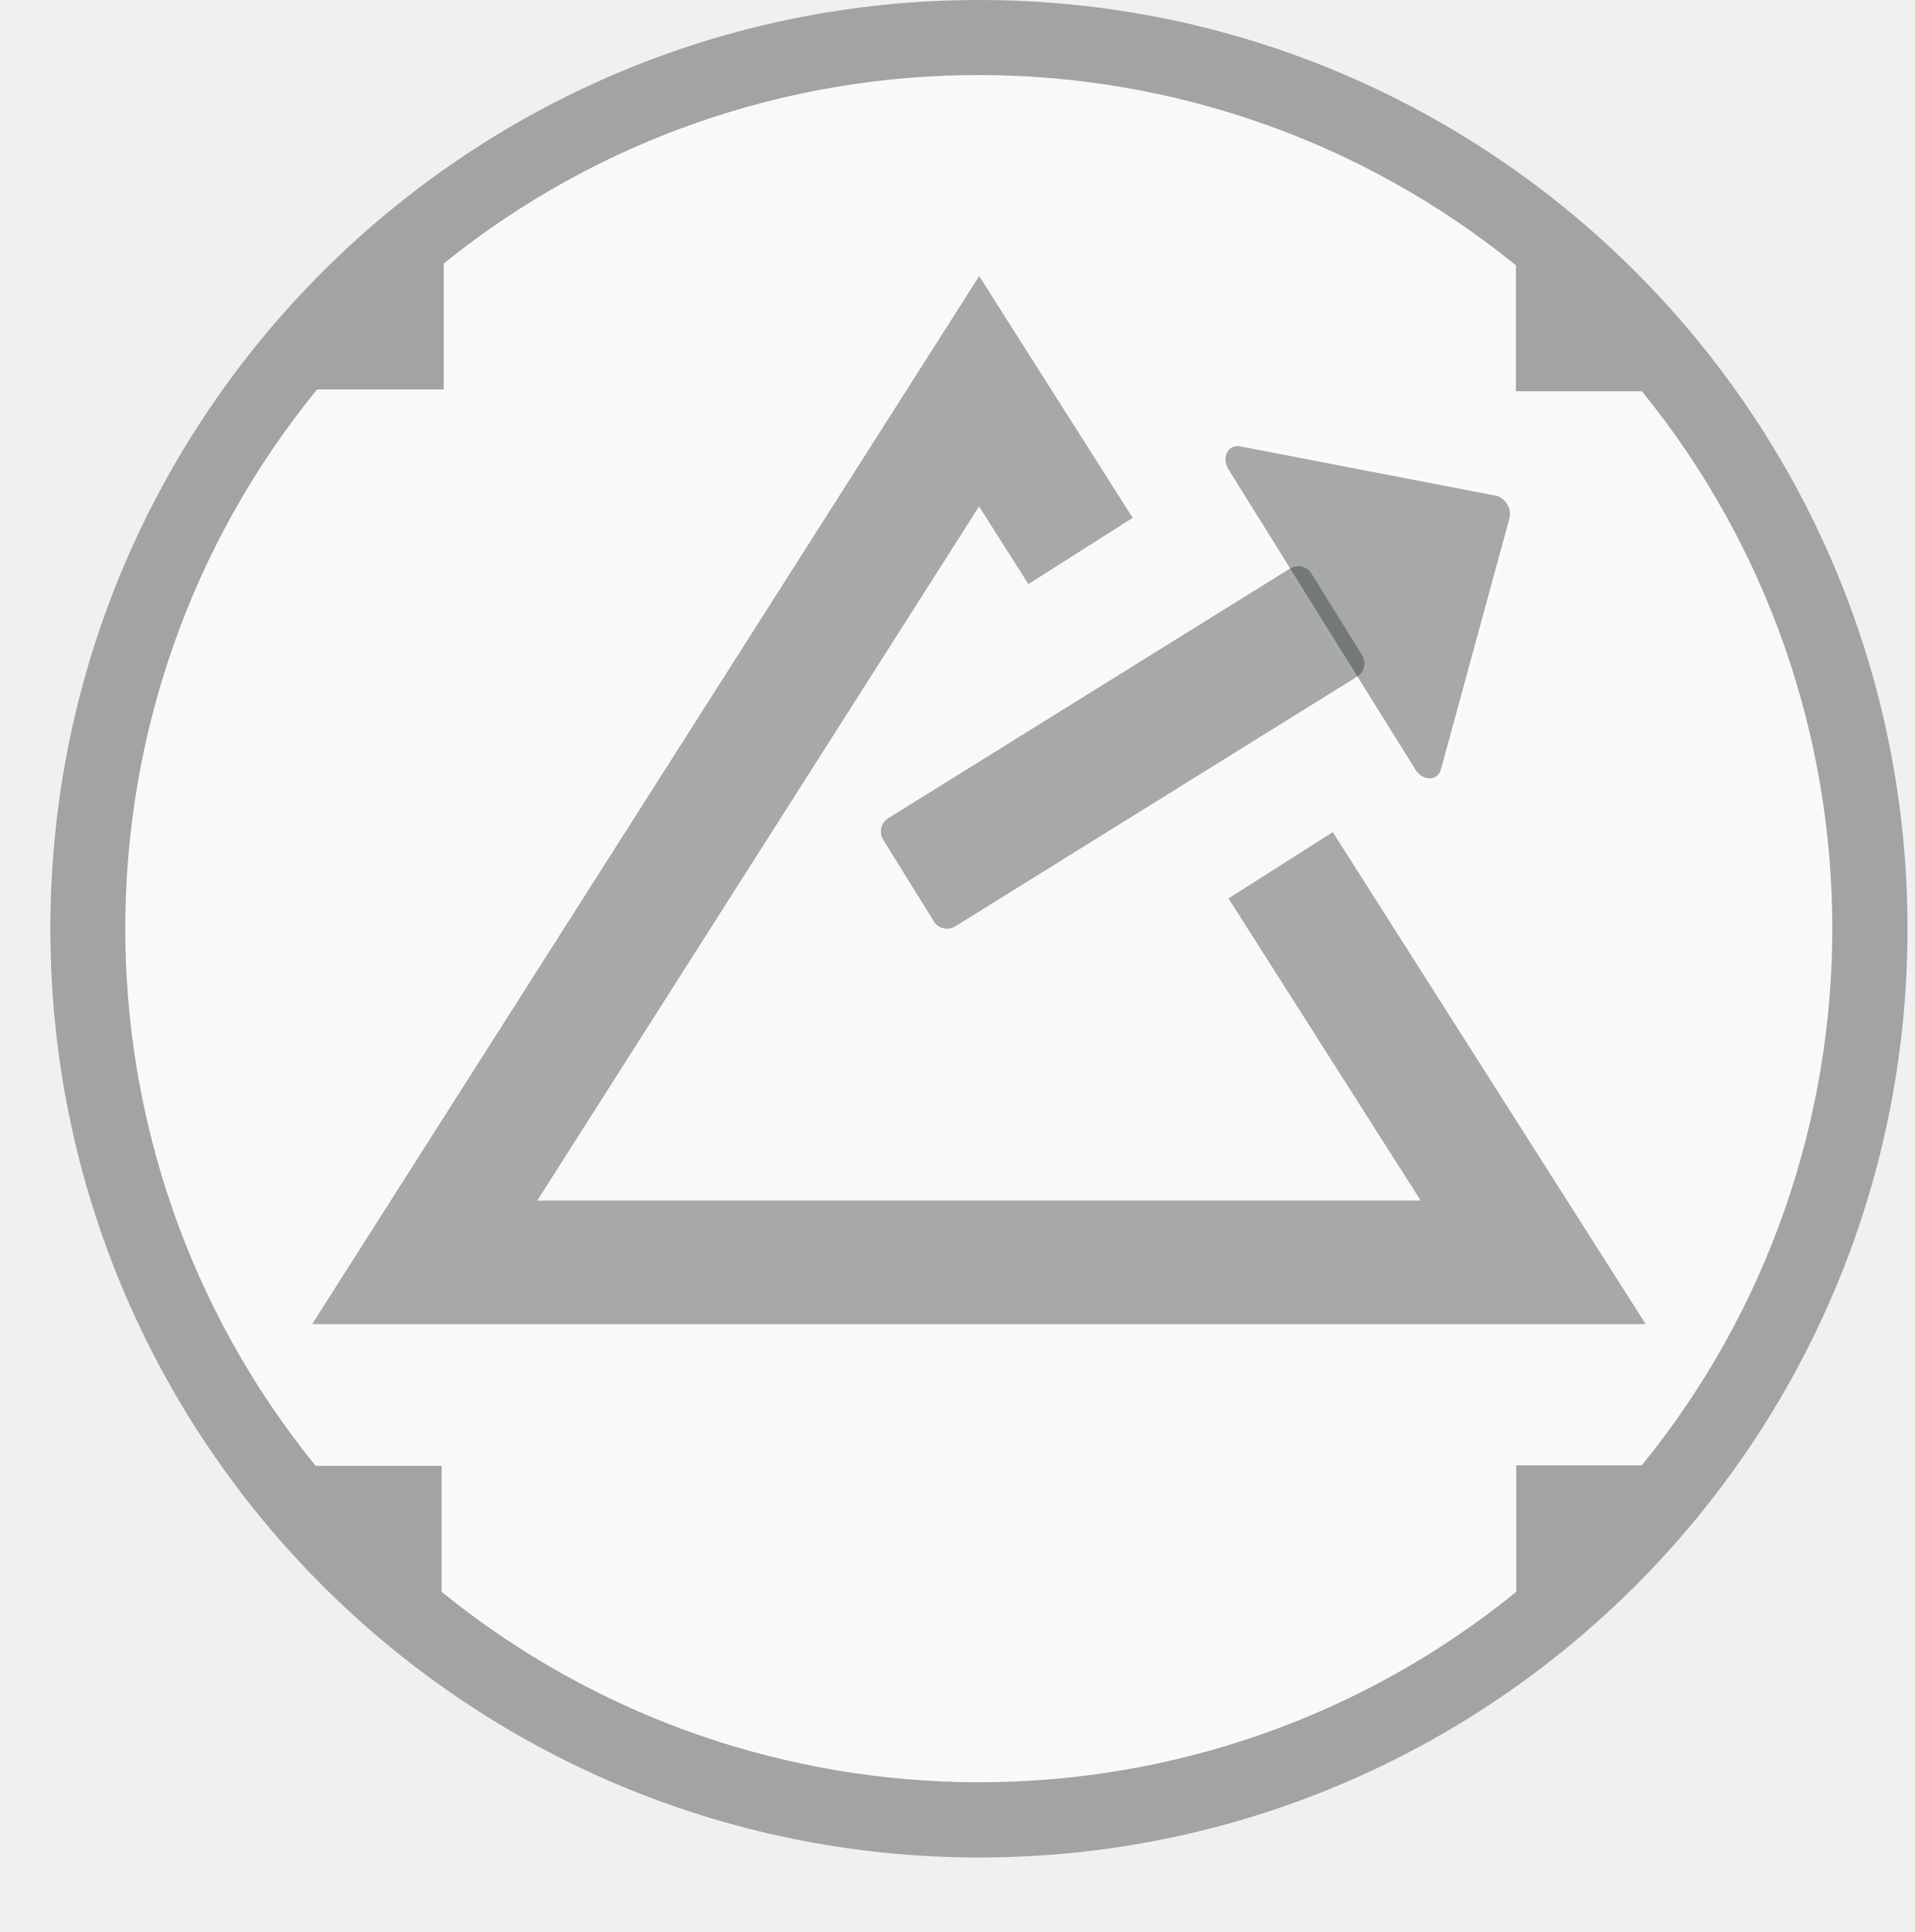
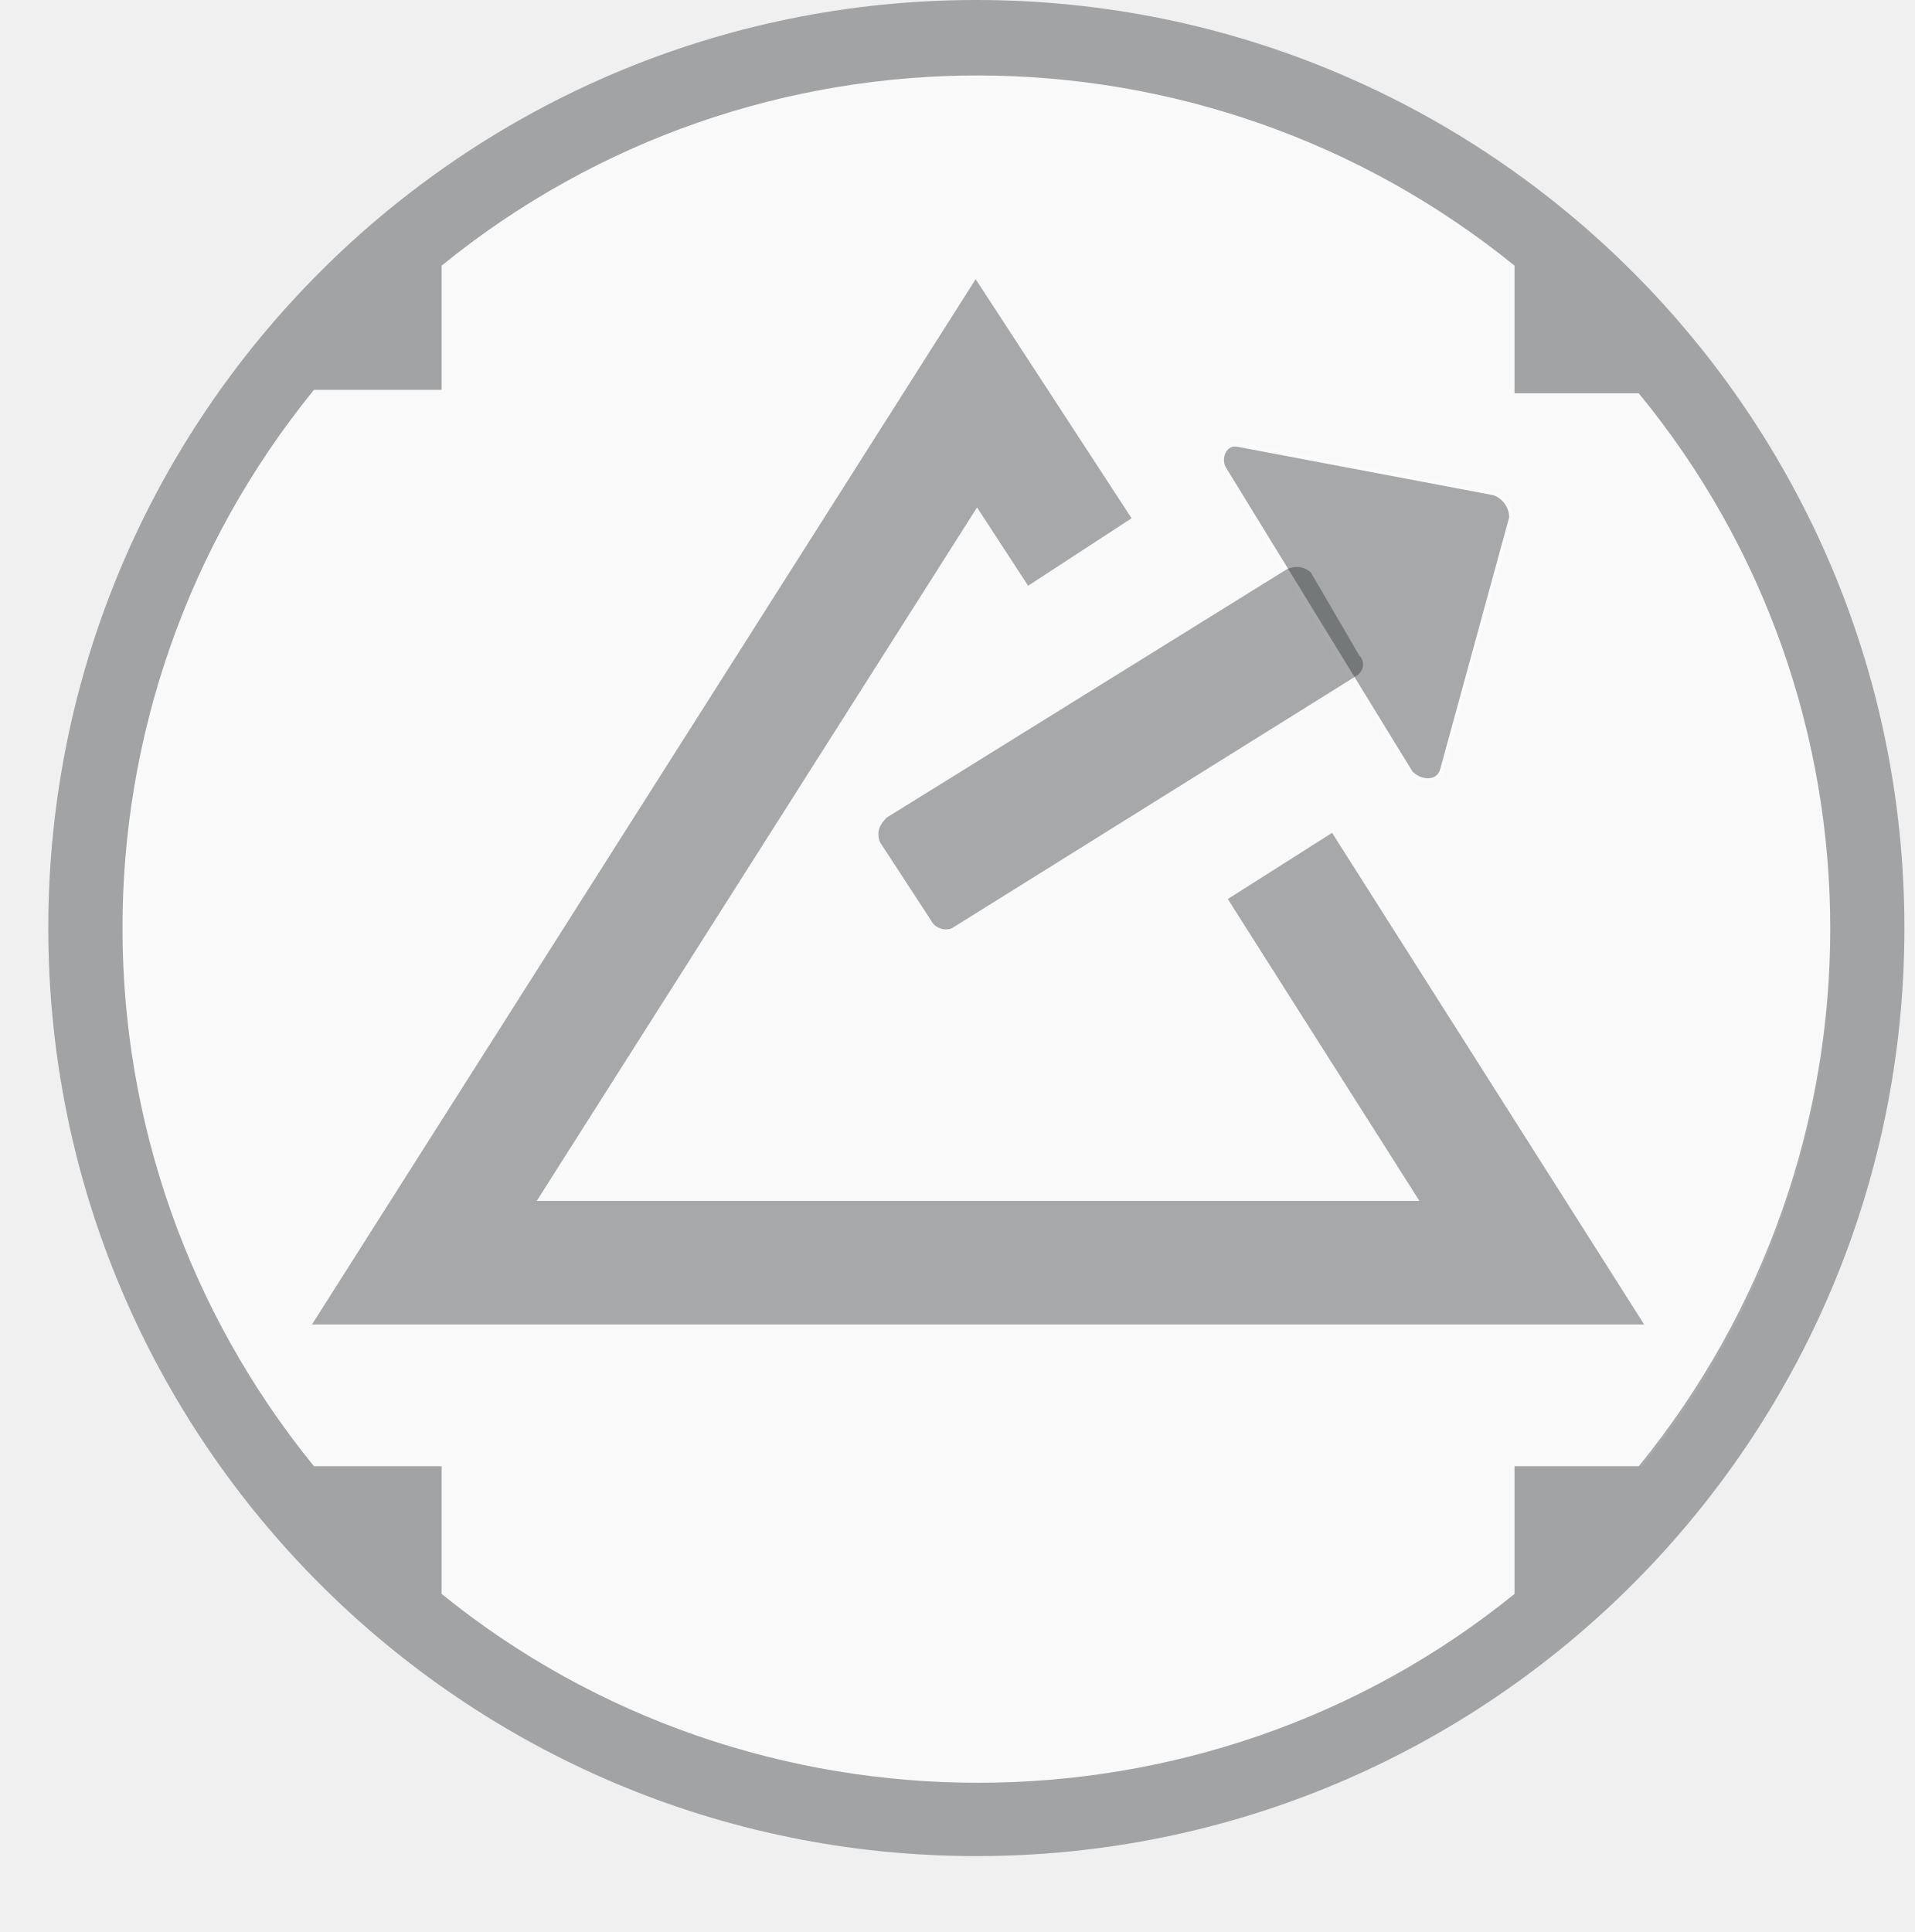
- <svg xmlns="http://www.w3.org/2000/svg" version="1.1" x="0px" y="0px" viewBox="398.5 12.1 555 560" enable-background="new 398.5 12.1 555 560" xml:space="preserve">
-   <path opacity="0.6" fill="#FFFFFF" enable-background="new" d="M874.5,437H838v36.5c-90.5,73.6-220.8,73.6-311.5,0V437H490c-73.7-90.7-73.6-221.4,0.4-312h36.7V88.5c90.5-73.1,220.5-72.8,310.8,0.5v36.5h36.5C948.1,216.2,948.1,346.5,874.5,437z" />
-   <path opacity="0.4" fill="#2B2F33" d="M682.3,12.1c-148.7,0-269.2,120.5-269.2,269.2s120.5,269.2,269.2,269.2S951.4,430,951.4,281.3S831,12.1,682.3,12.1z M838,437v36.5c-90.5,73.6-220.8,73.6-311.5,0V437H490c-73.7-90.7-73.6-221.4,0.4-312h36.7V88.5c90.5-73.1,220.5-72.8,310.8,0.5v36.5h36.5c73.6,90.5,73.6,220.8,0,311.3H838V437z">
-   </path>
-   <polyline opacity="0.4" fill="none" stroke="#2B2F33" stroke-width="35.814" stroke-miterlimit="10" points="769.7,262.9 842.9,378 521.6,378 682.3,125.5 711.7,171.8    " />
-   <path opacity="0.4" fill="#2B2F33" stroke="#FFFFFF" stroke-width="1.135" stroke-miterlimit="10" d="M758,140.9l74.1,14.3c3.1,0.6,5.3,4.1,4.5,7.2l-19.9,72.9c-1.1,3.9-6,4-8.4,0.2l-54.3-87.2C751.8,144.5,754.1,140.2,758,140.9z" />
-   <path opacity="0.4" fill="#2B2F33" d="M791.9,208.2l-116.5,72.4c-2.1,1.3-4.9,0.7-6.2-1.4l-14.7-23.7c-1.3-2.1-0.7-4.9,1.4-6.2l116.5-72.4c2.1-1.3,4.9-0.7,6.2,1.4l14.7,23.7C794.6,204.1,794,206.9,791.9,208.2z" />
+ <svg xmlns="http://www.w3.org/2000/svg" xml:space="preserve" viewBox="399 12 555 560">
+   <path fill="#FFF" d="M875 437h-37v37c-90 73-221 73-311 0v-37h-37c-74-91-74-221 0-312h37V89c91-74 221-73 311 0v37h36c74 90 74 221 1 311z" opacity=".6" />
+   <path fill="#2B2F33" d="M682 12a269 269 0 1 0 0 538 269 269 0 0 0 0-538zm156 425v37c-90 73-221 73-311 0v-37h-37c-74-91-74-221 0-312h37V89c91-74 221-73 311 0v37h36c74 90 74 220 0 311h-36z" opacity=".4" />
+   <polyline fill="none" stroke="#2B2F33" stroke-miterlimit="10" stroke-width="35.8" points="770 263 843 378 522 378 682 126 712 172" opacity=".4" />
+   <path fill="#2B2F33" stroke="#FFF" stroke-miterlimit="10" stroke-width="1.1" d="m758 141 74 14c3 1 5 4 5 7l-20 73c-1 4-6 4-9 1l-54-88c-2-3 0-8 4-7z" opacity=".4" />
+   <path fill="#2B2F33" d="m792 208-117 73c-2 1-5 0-6-2l-15-23c-1-3 0-5 2-7l116-72c2-1 5-1 7 1l14 24c2 2 1 5-1 6z" opacity=".4" />
</svg>
